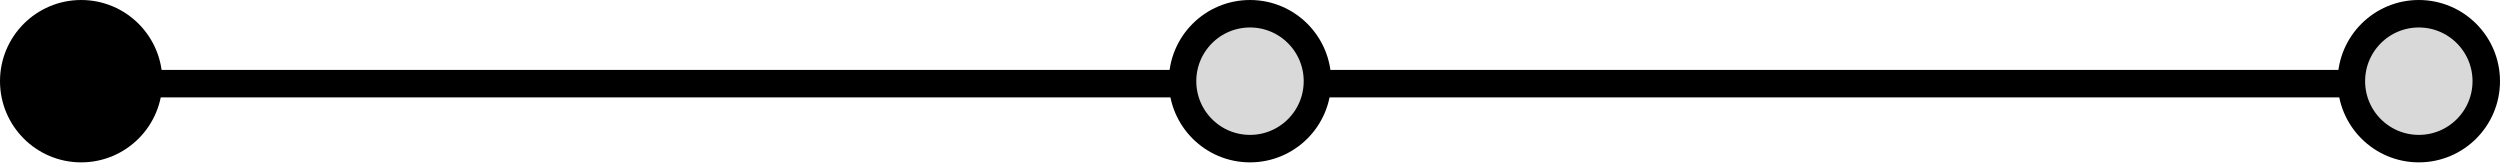
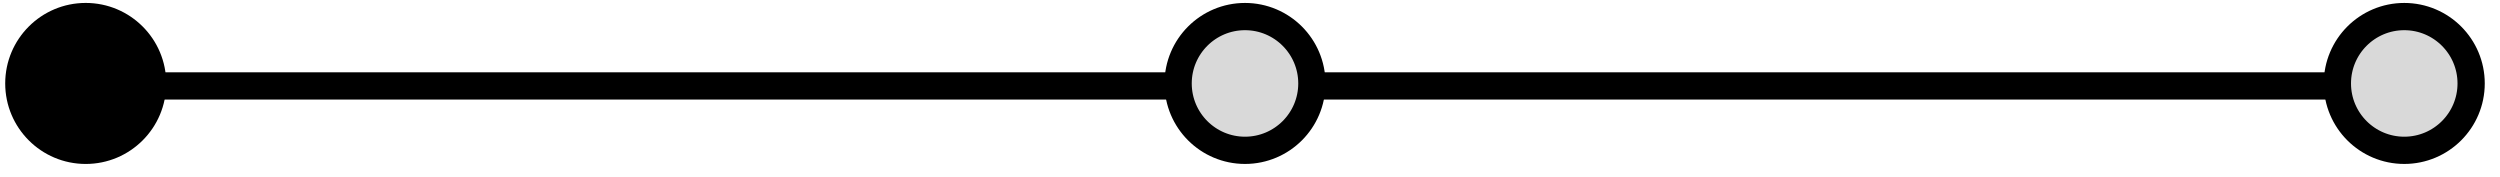
- <svg xmlns="http://www.w3.org/2000/svg" width="91" height="6" viewBox="0 0 91 6" fill="none">
-   <line x1="3.545" y1="3.045" x2="88.045" y2="3.045" stroke="black" />
-   <circle cx="2.955" cy="2.955" r="2.955" fill="black" />
-   <circle cx="88.045" cy="2.955" r="2.455" fill="#D9D9D9" stroke="black" />
-   <circle cx="45.5" cy="2.955" r="2.455" fill="#D9D9D9" stroke="black" />
+ <svg xmlns="http://www.w3.org/2000/svg" width="156" height="11" viewBox="0 0 156 11" fill="none">
+   <line x1="6.354" y1="5.362" x2="150.026" y2="5.362" stroke="black" stroke-width="1.7" />
+   <circle cx="5.349" cy="5.207" r="5.024" fill="black" />
+   <circle cx="150.026" cy="5.207" r="4.173" fill="#D9D9D9" stroke="black" stroke-width="1.7" />
+   <circle cx="77.688" cy="5.207" r="4.173" fill="#D9D9D9" stroke="black" stroke-width="1.7" />
</svg>
